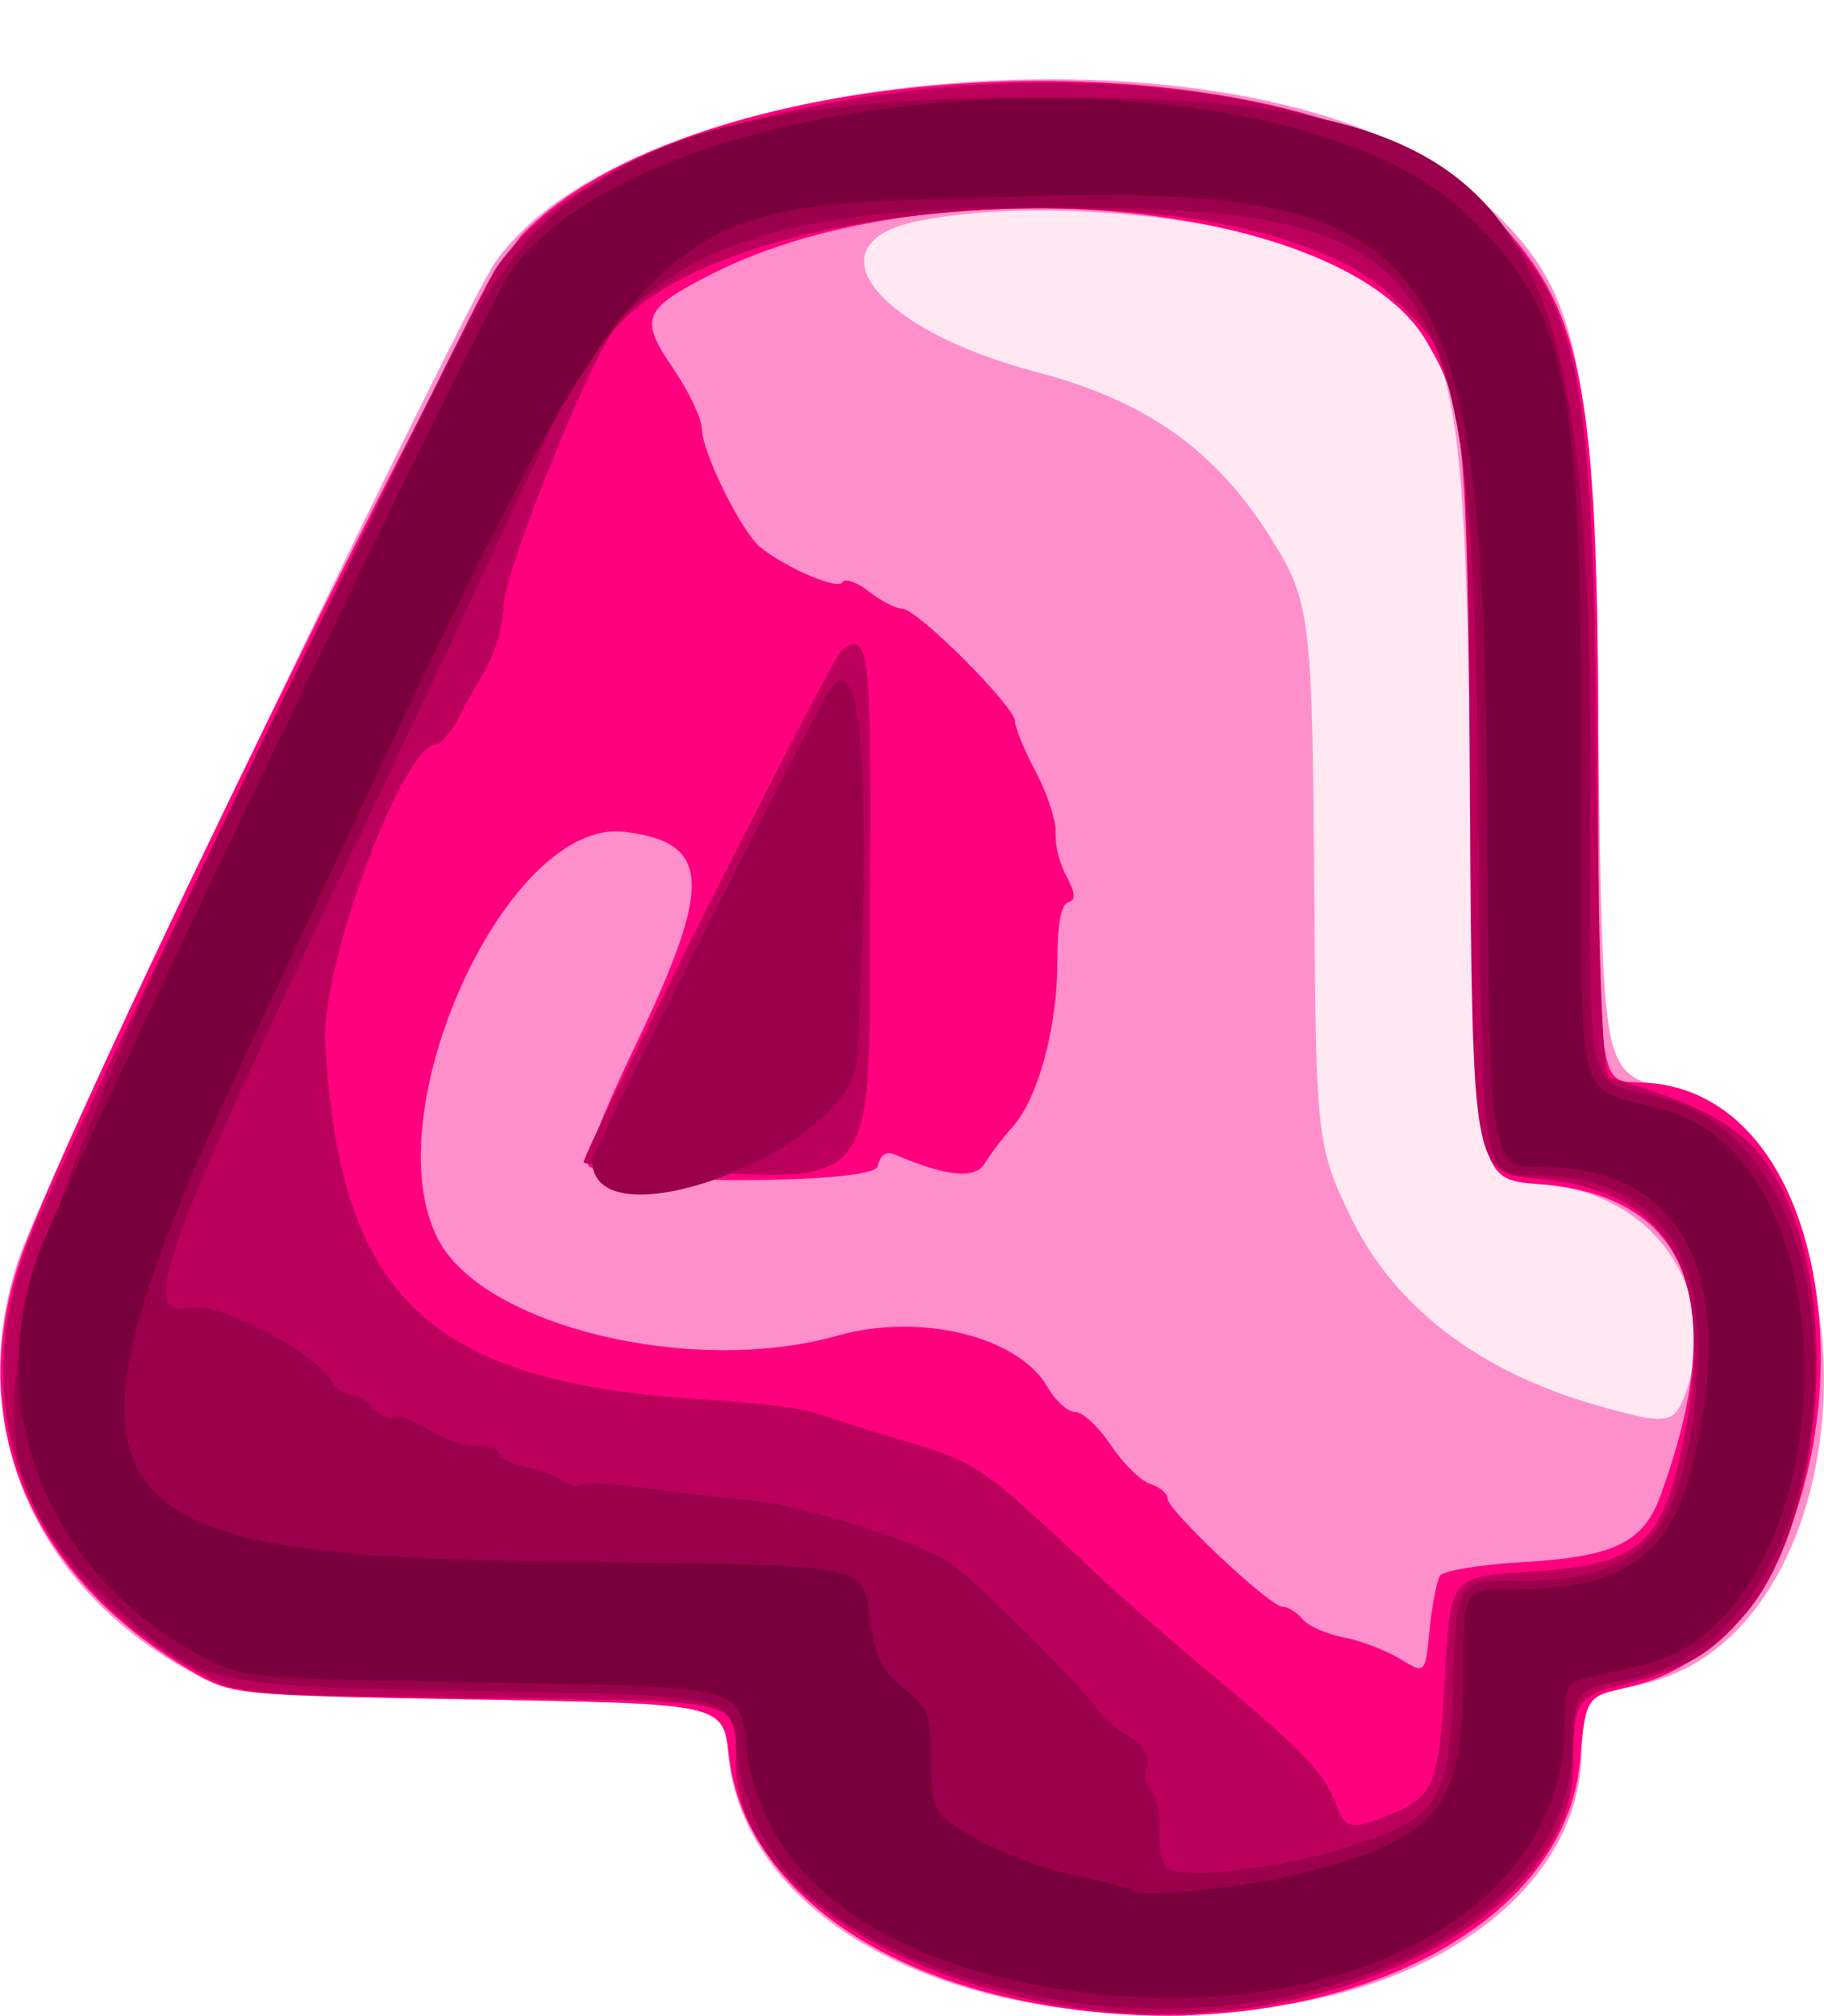
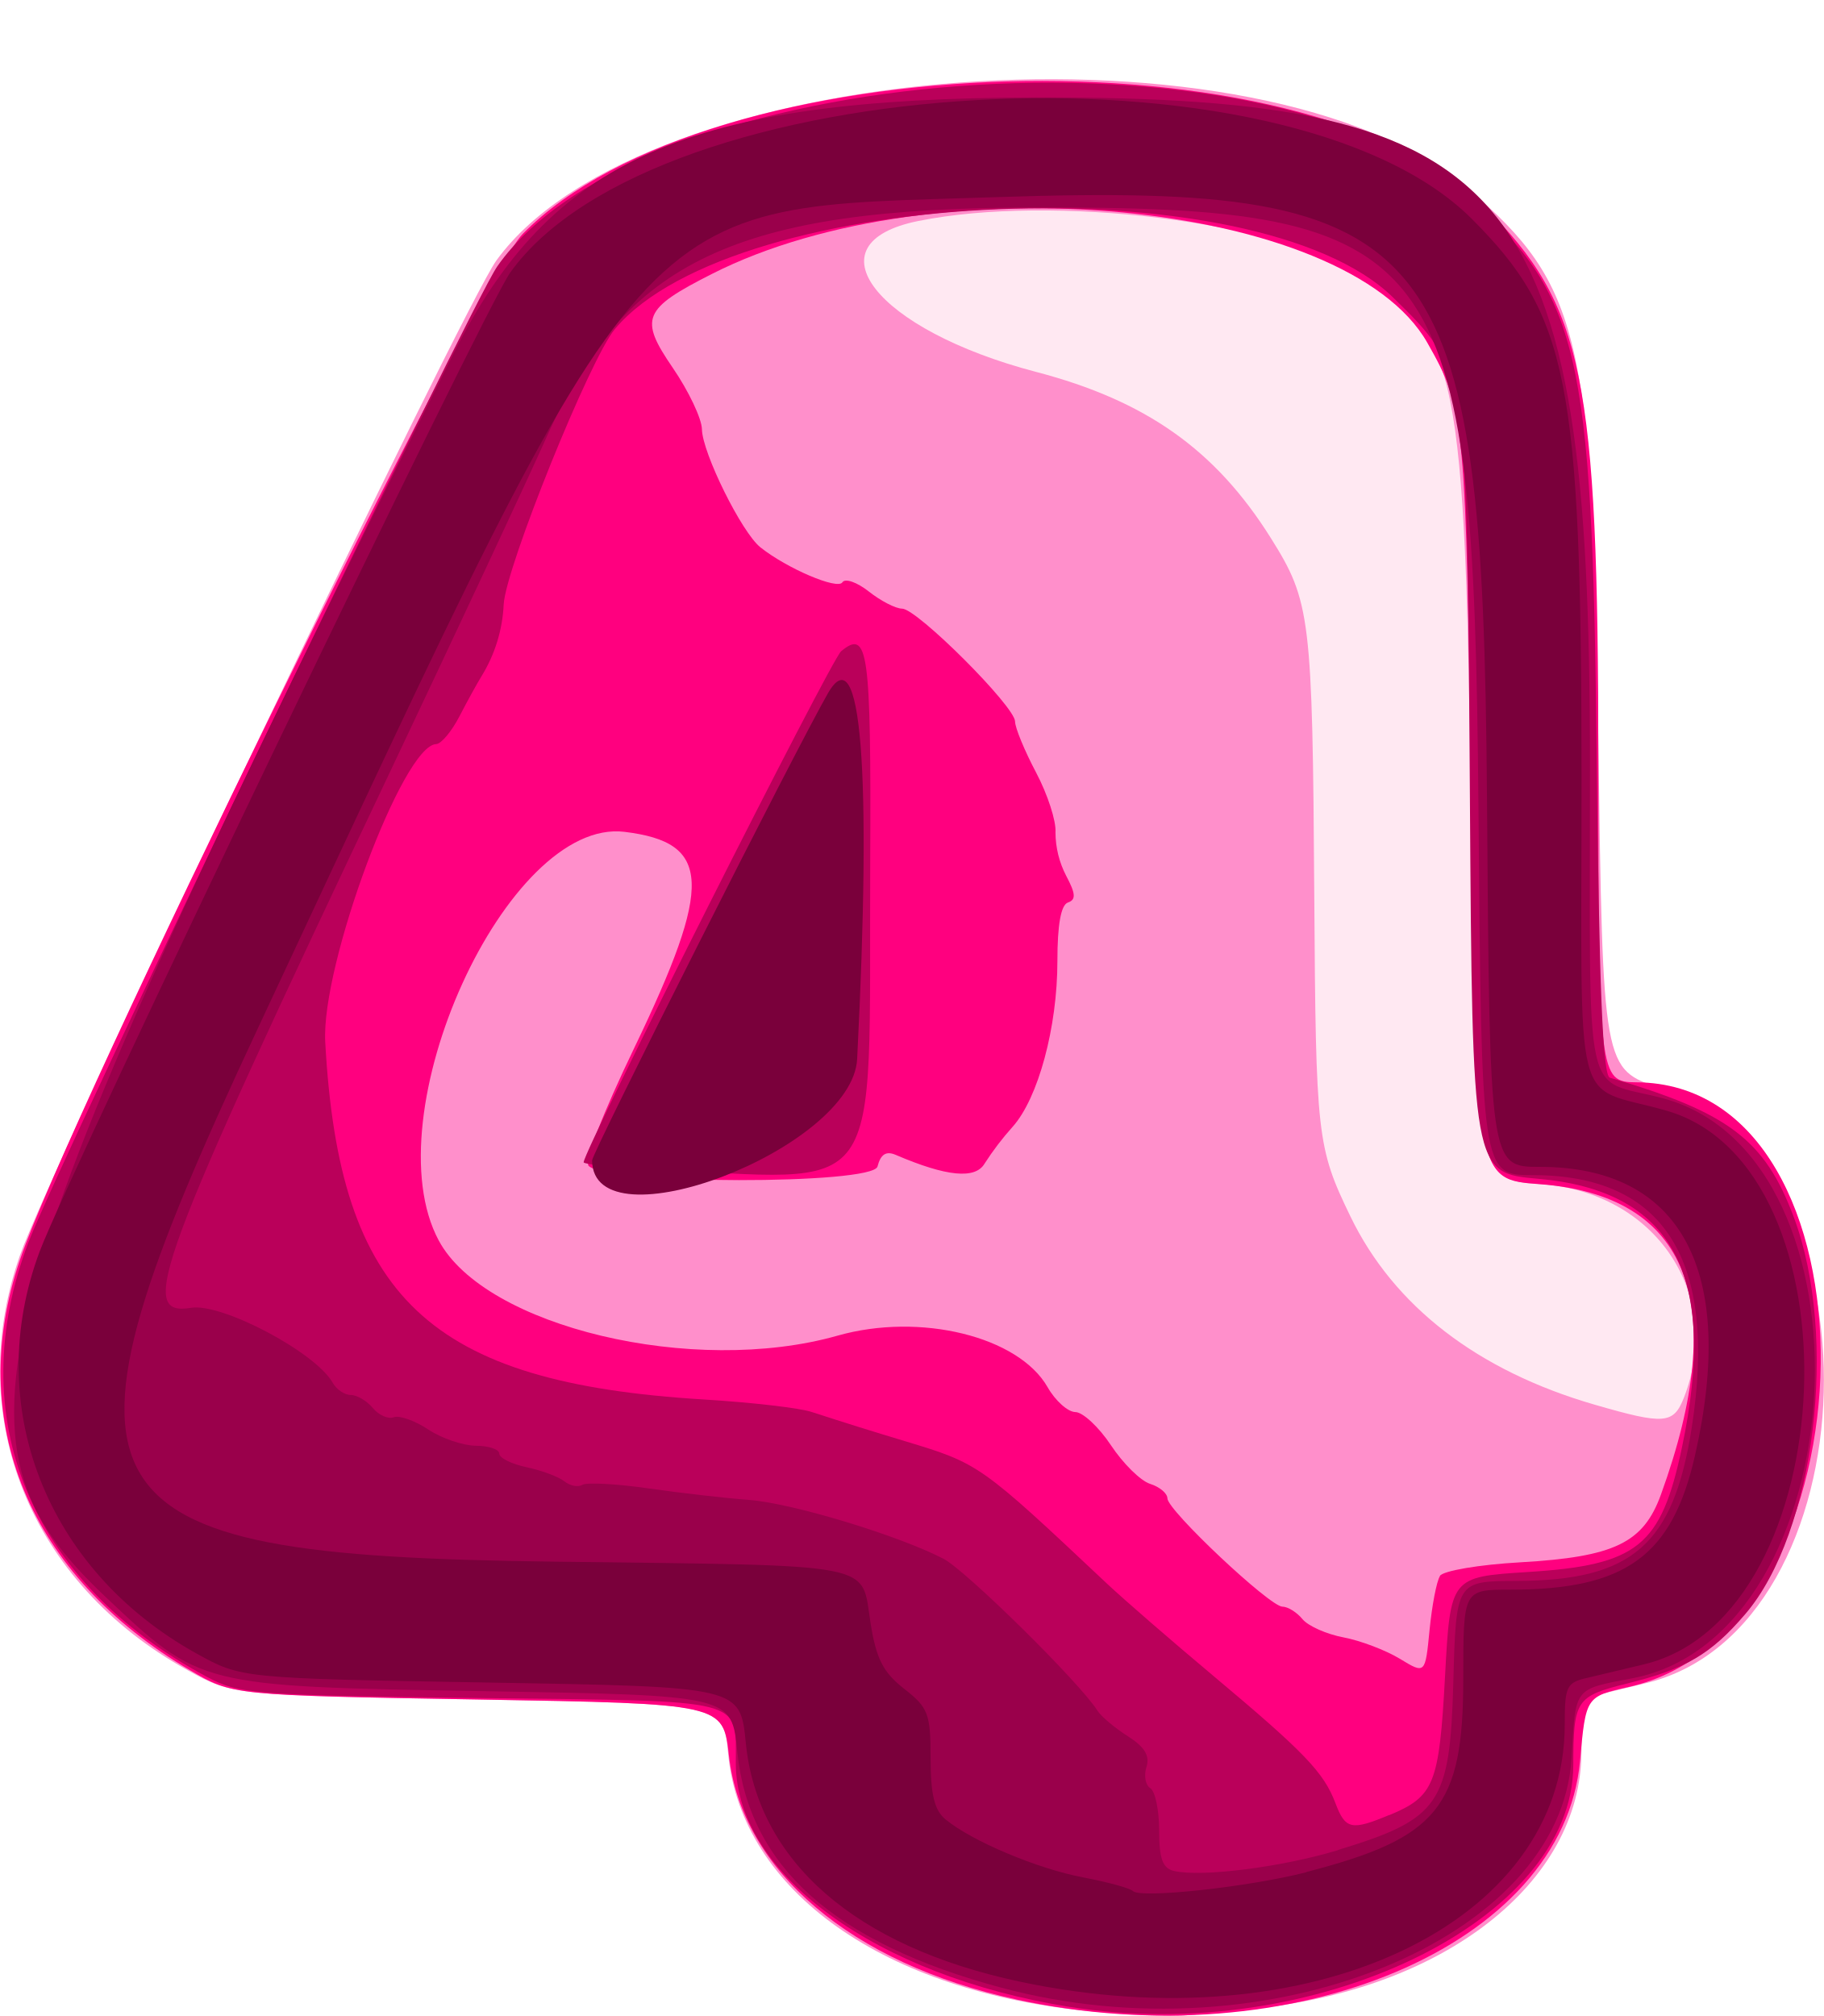
<svg xmlns="http://www.w3.org/2000/svg" width="19" height="21">
  <path d="M8.194 2.495c1.5 5.067 6.154 15.228 8.189 13.686s1.667-3.295 1.667-3.295l-1.832-1.74s-.014-7.859-.676-8.378C13.256.98 8.194 2.495 8.194 2.495z" fill="#ffe8f2" />
  <path d="M11.381 20.953c-2.163-.198-3.656-1.252-3.795-2.677-.051-.529-.051-.529-2.606-.573s-2.555-.044-3.027-.306C.313 16.489-.382 14.77.207 13.079c.316-.907 4.616-9.884 4.964-10.366C6.701.6 13.147.13 15.301 1.974c1.161.994 1.292 1.55 1.349 5.731.047 3.435.047 3.435.655 3.631 2.352.755 2.219 5.633-.168 6.199l-.551.134c-.073.019-.111.216-.112.583-.005 1.365-1.439 2.482-3.432 2.673l-.707.071c-.121.013-.551-.006-.954-.043zm6.162-6.398c.417-1.072-.295-2.135-1.487-2.22-.682-.048-.682-.048-.733-3.88-.06-4.563-.141-4.966-1.118-5.58-.903-.568-3.233-.856-4.639-.573-1.15.231-.445 1.134 1.227 1.572 1.146.3 1.869.812 2.445 1.73.415.661.434.819.453 3.732.016 2.504.029 2.617.376 3.334.451.934 1.324 1.608 2.541 1.961.731.212.826.205.935-.076z" fill="#ff8fcb" />
  <path d="M10.58 20.826c-1.709-.371-2.854-1.343-2.986-2.536-.06-.543-.06-.543-2.615-.587s-2.555-.044-2.995-.302C.302 16.415-.365 14.81.208 13.123.713 11.633 4.994 2.897 5.443 2.439 7.385.455 13.59.278 15.465 2.153c1.033 1.033 1.183 1.765 1.185 5.777.002 3.287.008 3.342.394 3.344 2.61.012 2.542 5.71-.075 6.298-.449.101-.449.101-.51.773-.176 1.923-2.986 3.109-5.878 2.482zm4.419-4.41c.034-.054.412-.118.839-.142.979-.056 1.281-.201 1.464-.705.726-2.001.289-3.12-1.266-3.234-.661-.049-.661-.049-.711-3.925-.052-4.026-.064-4.151-.457-4.841-.844-1.483-5.127-1.894-7.451-.716-.72.365-.761.464-.409.978.165.241.302.529.304.64.004.246.415 1.077.61 1.231.278.221.803.444.853.364.028-.045.152-.002.276.096s.28.178.346.178c.156 0 1.177 1.02 1.177 1.176 0 .065.099.304.219.531s.211.507.202.623a.99.99 0 0 0 .111.452c.1.188.104.25.019.279-.073.025-.11.23-.11.611 0 .689-.2 1.428-.466 1.725a3.02 3.02 0 0 0-.292.383c-.097.166-.396.137-.926-.09-.1-.043-.157-.007-.19.121-.05.192-2.798.188-3.008-.005-.049-.045.142-.54.474-1.23.824-1.711.804-2.14-.101-2.251-1.227-.15-2.637 2.953-1.935 4.258.483.899 2.654 1.416 4.154.99.86-.244 1.886.008 2.188.537.081.142.211.258.289.259s.245.156.371.346.309.371.408.402.18.099.18.151c0 .124 1.067 1.128 1.198 1.128.056 0 .15.058.209.13s.252.157.427.19.439.133.586.222c.266.162.266.162.311-.3.025-.254.073-.506.108-.56z" fill="#ff007f" />
  <path d="M11.146 20.906c-2.023-.324-3.477-1.383-3.481-2.537-.002-.686.146-.647-2.642-.681-2.377-.028-2.529-.04-2.868-.221C.309 16.481-.397 14.76.297 12.939c.334-.875 4.607-9.77 4.883-10.164C6.677.637 13.143.155 15.266 2.023c1.187 1.045 1.321 1.615 1.366 5.798.026 2.455.064 3.383.138 3.405 1.239.362 1.614.647 1.916 1.452.469 1.253.221 3.287-.504 4.134-.359.42-.62.573-1.23.724-.536.133-.561.17-.563.854-.004 1.624-2.707 2.921-5.243 2.515zm3.328-1.999c.468-.195.518-.322.579-1.444.056-1.037.056-1.037.864-1.088 1.144-.072 1.387-.269 1.604-1.297.379-1.792-.094-2.676-1.498-2.799-.685-.06-.685-.06-.711-3.991-.03-4.468-.024-4.429-.802-5.191-1.418-1.389-6.843-1.168-8.104.33-.259.308-1.137 2.481-1.159 2.868a1.56 1.56 0 0 1-.231.749c-.045.073-.149.261-.23.418s-.19.287-.242.289c-.347.009-1.2 2.299-1.156 3.103.146 2.668 1.08 3.55 3.945 3.724.498.03 1.004.089 1.125.131a44.91 44.91 0 0 0 .969.303c.776.235.778.236 2.114 1.493.17.159.665.589 1.101.954.947.794 1.148 1.003 1.269 1.323.104.275.166.289.561.124zm-7.711-6.729c-.375-.017-.683-.05-.683-.071 0-.124 2.575-5.234 2.682-5.323.282-.234.313-.013.303 2.182-.016 3.626.198 3.328-2.303 3.212z" fill="#ba005a" />
-   <path d="M10.43 20.705c-1.741-.468-2.632-1.265-2.75-2.462-.058-.583-.058-.583-2.656-.627-2.944-.05-2.936-.048-3.927-.984-1.74-1.644-1.394-2.88 3.622-12.937 1.021-2.047 2.441-2.673 6.075-2.68 5.005-.01 5.766.905 5.769 6.935.001 3.665-.086 3.265.758 3.49 2.287.611 2.026 5.591-.316 6.042-.615.118-.591.087-.634.829-.11 1.901-3.176 3.137-5.94 2.394zm3.506-1.434c1.061-.322 1.168-.477 1.203-1.734.029-1.067.029-1.067.661-1.069 1.206-.004 1.633-.377 1.823-1.597.271-1.743-.286-2.63-1.652-2.63-.538 0-.538 0-.57-3.854-.05-5.824-.357-6.236-4.65-6.226-3.075.007-4.233.551-5.048 2.372-.217.485-.959 2.07-1.648 3.524-2.435 5.134-2.629 5.658-2.064 5.566.322-.052 1.298.465 1.475.781.039.07.124.127.188.127s.168.061.23.136.16.118.218.096.22.035.36.128.364.168.497.169.242.037.242.082.129.109.286.142.334.1.393.147.142.063.187.036.353-.011.687.037.804.102 1.047.12c.45.034 1.551.367 2.027.613.234.121 1.423 1.293 1.604 1.582.038.06.18.18.316.266.175.111.232.204.195.321-.029.09-.011.189.04.221s.092.23.092.441c0 .294.036.393.154.421.289.067 1.122-.039 1.711-.217zm-7.768-7.183c-.001-.079 2.131-4.301 2.457-4.867.347-.602.458.789.304 3.81-.048.937-2.755 1.973-2.761 1.057z" fill="#9a004b" />
-   <path d="M10.618 20.641c-1.71-.365-2.727-1.253-2.849-2.487-.058-.583-.058-.583-2.656-.627s-2.599-.044-3.066-.303c-1.568-.869-2.236-2.583-1.633-4.19.321-.853 4.625-9.808 4.9-10.193C6.824.722 13.405.353 15.331 2.279c1.008 1.008 1.142 1.688 1.144 5.802.002 3.643-.111 3.201.887 3.489 2.035.588 1.853 5.249-.225 5.764l-.595.142c-.224.05-.242.087-.242.489 0 2.077-2.646 3.323-5.682 2.676zm2.991-1.141c1.372-.354 1.634-.676 1.634-2.012 0-.929 0-.929.49-.929 1.203 0 1.686-.351 1.924-1.398.437-1.922-.145-3.006-1.613-3.006-.526 0-.526 0-.554-3.854-.043-5.841-.499-6.401-5.091-6.248-3.871.129-3.553-.229-7.72 8.674-2.309 4.934-2.009 5.475 3.076 5.54 3.436.044 3.212 0 3.314.642.059.371.13.51.349.682.252.197.276.259.276.724 0 .377.04.541.154.636.275.227.955.514 1.434.605.258.049.491.113.519.142.078.081 1.211-.042 1.809-.196z" fill="#7a003b" />
+   <path d="M10.43 20.705c-1.741-.468-2.632-1.265-2.75-2.462-.058-.583-.058-.583-2.656-.627-2.944-.05-2.936-.048-3.927-.984-1.74-1.644-1.394-2.88 3.622-12.937 1.021-2.047 2.441-2.673 6.075-2.68 5.005-.01 5.766.905 5.769 6.935.001 3.665-.086 3.265.758 3.49 2.287.611 2.026 5.591-.316 6.042-.615.118-.591.087-.634.829-.11 1.901-3.176 3.137-5.94 2.394zm3.506-1.434c1.061-.322 1.168-.477 1.203-1.734.029-1.067.029-1.067.661-1.069 1.206-.004 1.633-.377 1.823-1.597.271-1.743-.286-2.63-1.652-2.63-.538 0-.538 0-.57-3.854-.05-5.824-.357-6.236-4.65-6.226-3.075.007-4.233.551-5.048 2.372-.217.485-.959 2.07-1.648 3.524-2.435 5.134-2.629 5.658-2.064 5.566.322-.052 1.298.465 1.475.781.039.07.124.127.188.127s.168.061.23.136.16.118.218.096.22.035.36.128.364.168.497.169.242.037.242.082.129.109.286.142.334.1.393.147.142.063.187.036.353-.011.687.037.804.102 1.047.12c.45.034 1.551.367 2.027.613.234.121 1.423 1.293 1.604 1.582.038.06.18.18.316.266.175.111.232.204.195.321-.029.09-.011.189.04.221s.092.23.092.441c0 .294.036.393.154.421.289.067 1.122-.039 1.711-.217z" fill="#9a004b" />
+   <path d="M10.618 20.641c-1.71-.365-2.727-1.253-2.849-2.487-.058-.583-.058-.583-2.656-.627s-2.599-.044-3.066-.303c-1.568-.869-2.236-2.583-1.633-4.19.321-.853 4.625-9.808 4.9-10.193C6.824.722 13.405.353 15.331 2.279c1.008 1.008 1.142 1.688 1.144 5.802.002 3.643-.111 3.201.887 3.489 2.035.588 1.853 5.249-.225 5.764l-.595.142c-.224.05-.242.087-.242.489 0 2.077-2.646 3.323-5.682 2.676zm2.991-1.141c1.372-.354 1.634-.676 1.634-2.012 0-.929 0-.929.49-.929 1.203 0 1.686-.351 1.924-1.398.437-1.922-.145-3.006-1.613-3.006-.526 0-.526 0-.554-3.854-.043-5.841-.499-6.401-5.091-6.248-3.871.129-3.553-.229-7.72 8.674-2.309 4.934-2.009 5.475 3.076 5.54 3.436.044 3.212 0 3.314.642.059.371.13.51.349.682.252.197.276.259.276.724 0 .377.04.541.154.636.275.227.955.514 1.434.605.258.049.491.113.519.142.078.081 1.211-.042 1.809-.196zM 6.168 12.088 C 6.167 12.009 8.299 7.787 8.625 7.221 C 8.972 6.619 9.083 8.01 8.929 11.031 C 8.881 11.968 6.174 13.004 6.168 12.088 z" fill="#7a003b" />
</svg>
